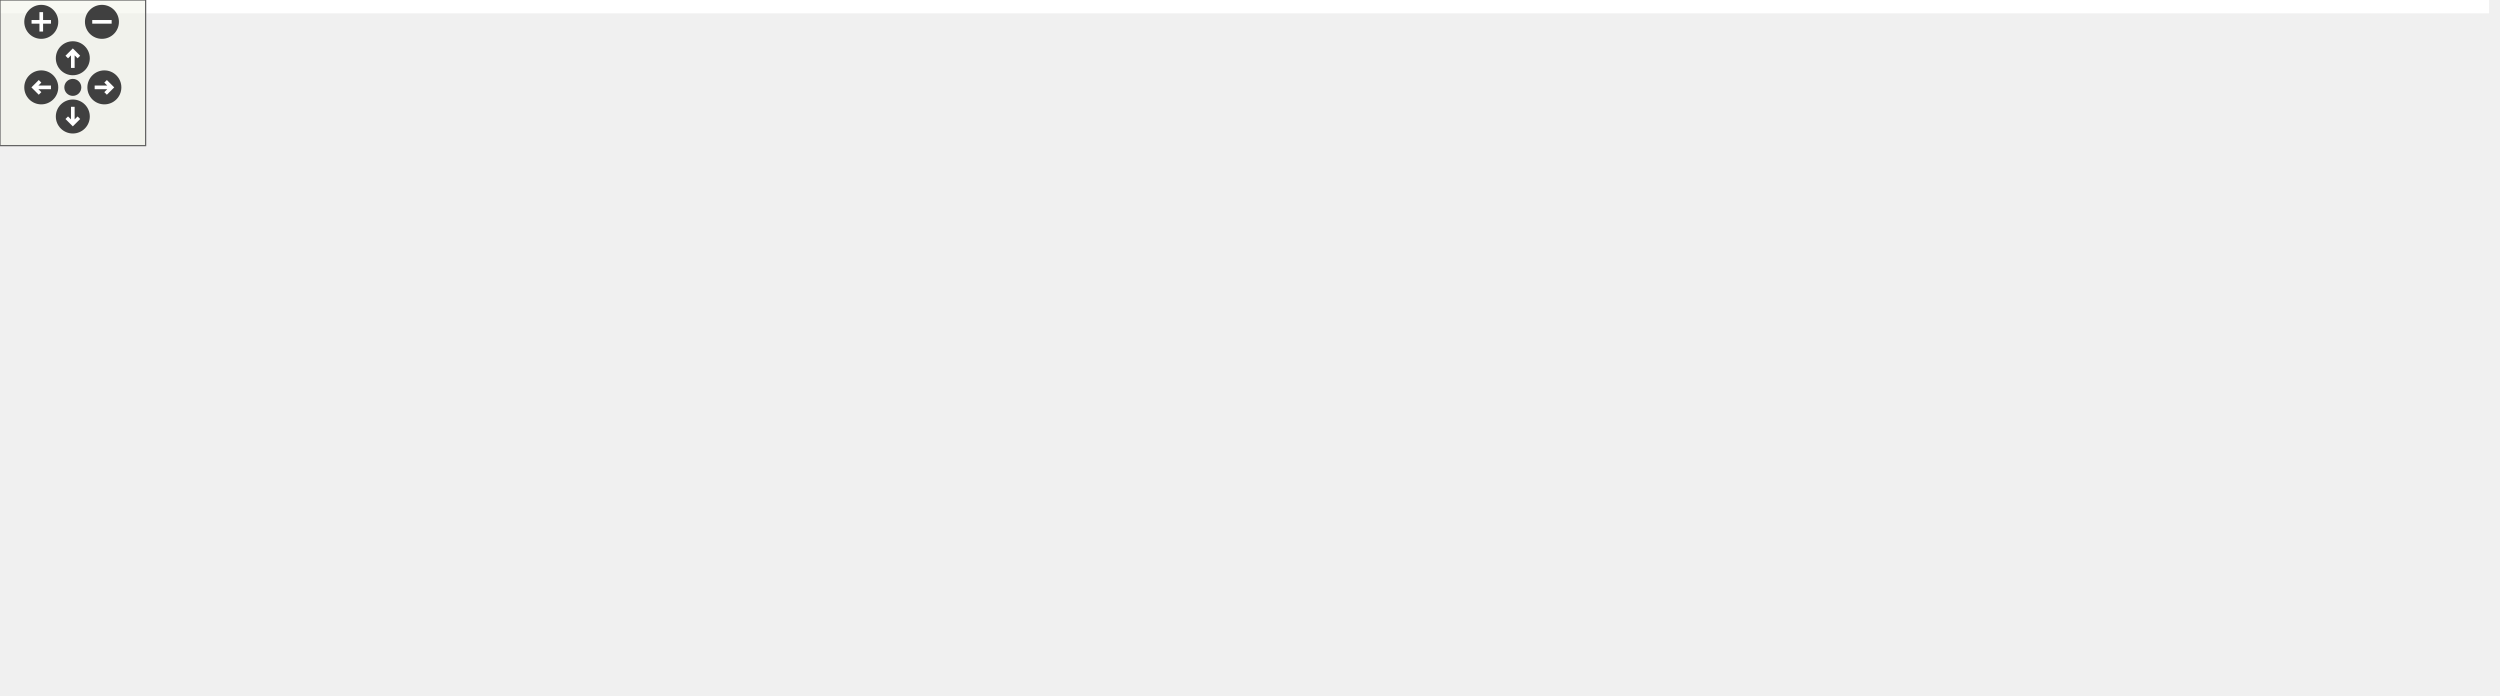
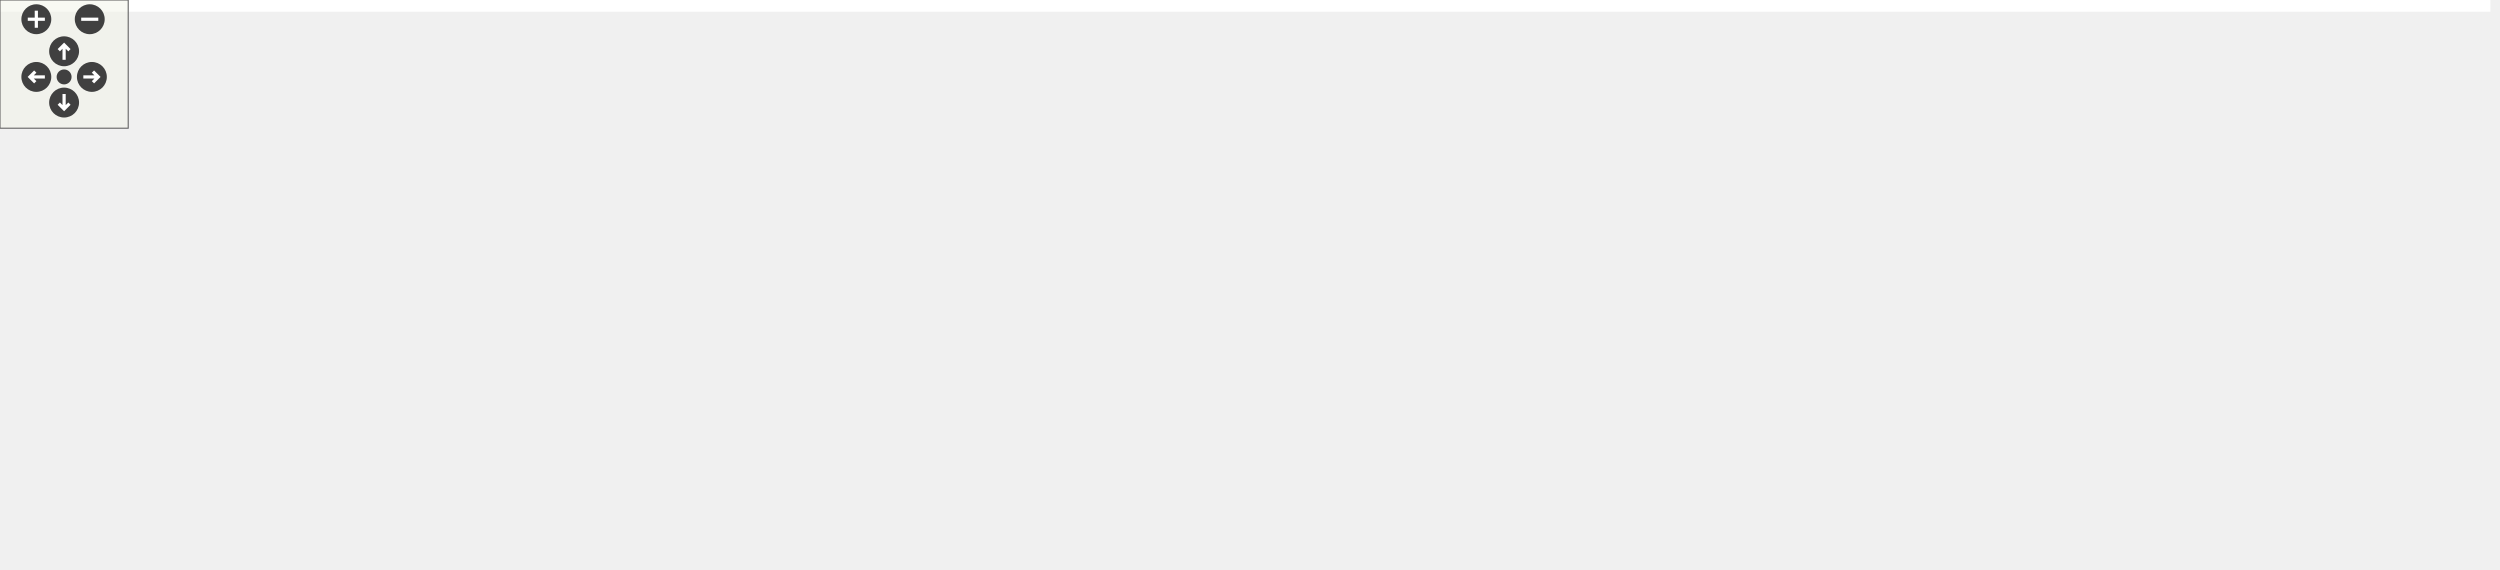
<svg xmlns="http://www.w3.org/2000/svg" xmlns:xlink="http://www.w3.org/1999/xlink" id="main" version="1.1" xml:space="preserve">
  <defs>
    <circle id="rim" cx="0" cy="0" r="7" />
    <circle id="rim2" cx="0" cy="0" r="3.5" />
    <g id="zoomPlus">
      <use xlink:href="#rim" fill="#404040">
        <set attributeName="fill" to="#808080" begin="zoomplus.mouseover" end="zoomplus.mouseout" />
      </use>
      <path d="M-4,0h8M0,-4v8" fill="none" stroke="white" stroke-width="1.5" pointer-events="none" />
    </g>
    <g id="zoomMin">
      <use xlink:href="#rim" fill="#404040">
        <set attributeName="fill" to="#808080" begin="zoomminus.mouseover" end="zoomminus.mouseout" />
      </use>
      <path d="M-4,0h8" fill="none" stroke="white" stroke-width="1.5" pointer-events="none" />
    </g>
    <g id="dirArrow">
      <path fill="none" stroke="white" stroke-width="1.5" d="M0,-3.0v7 M-2.5,-0.5L0,-3.0L2.5,-0.5" />
    </g>
    <g id="resetDef">
      <use xlink:href="#rim2" fill="#404040">
        <set attributeName="fill" to="#808080" begin="reset.mouseover" end="reset.mouseout" />
      </use>
    </g>
  </defs>
  <svg id="graph" class="graph">
    <g id="viewport">
-       <polygon fill="white" stroke="white" points="-4,5 -4,-226 1025,-226 1025,5 -4,5" />
+       <polygon fill="white" stroke="white" points="-4,5 -4,-206 1165,-206 1165,5 -4,5" />
      <g id="node1" class="node">
-         <polygon fill="#bfbfbf" stroke="black" points="0.5,-100.5 0.5,-121.5 119.5,-121.5 119.5,-100.5 0.5,-100.5" />
-         <text text-anchor="middle" x="60" y="-108.5" font-family="FreeSans.ttf" font-size="10.00">Handler::LoginScreen</text>
+         <polygon fill="#bfbfbf" stroke="black" points="0.5,-80.5 0.5,-101.5 119.5,-101.5 119.5,-80.5 0.5,-80.5" />
+         <text text-anchor="middle" x="60" y="-88.5" font-family="FreeSans.ttf" font-size="10.00">Handler::LoginScreen</text>
      </g>
      <g id="node3" class="node">
        <a xlink:href="namespaceHandler.xhtml#af650e47f3d4baf393b54376d1eaa1fa9" target="_top" xlink:title="Handle SocketClient objects who have not fully logged into the game yet.">
-           <polygon fill="white" stroke="black" points="156.5,-100.5 156.5,-121.5 279.5,-121.5 279.5,-100.5 156.5,-100.5" />
-           <text text-anchor="middle" x="218" y="-108.5" font-family="FreeSans.ttf" font-size="10.00">Handler::ProcessLogin</text>
+           <polygon fill="white" stroke="black" points="156.5,-80.5 156.5,-101.5 279.5,-101.5 279.5,-80.5 156.5,-80.5" />
+           <text text-anchor="middle" x="218" y="-88.5" font-family="FreeSans.ttf" font-size="10.00">Handler::ProcessLogin</text>
        </a>
      </g>
      <g id="edge2" class="edge">
-         <path fill="none" stroke="midnightblue" d="M129.957,-104.289C138.749,-104.212 147.691,-104.248 156.342,-104.397" />
-         <polygon fill="midnightblue" stroke="midnightblue" points="129.683,-100.793 119.733,-104.432 129.781,-107.792 129.683,-100.793" />
-       </g>
-       <g id="edge30" class="edge">
-         <path fill="none" stroke="midnightblue" d="M146.079,-117.726C137.268,-117.786 128.338,-117.734 119.733,-117.568" />
-         <polygon fill="midnightblue" stroke="midnightblue" points="146.385,-121.223 156.342,-117.603 146.301,-114.223 146.385,-121.223" />
+         <path fill="none" stroke="midnightblue" d="M129.957,-84.29C138.749,-84.212 147.691,-84.248 156.342,-84.397" />
+         <polygon fill="midnightblue" stroke="midnightblue" points="129.683,-80.793 119.733,-84.432 129.781,-87.792 129.683,-80.793" />
+       </g>
+       <g id="edge38" class="edge">
+         <path fill="none" stroke="midnightblue" d="M146.079,-97.726C137.268,-97.786 128.338,-97.734 119.733,-97.568" />
+         <polygon fill="midnightblue" stroke="midnightblue" points="146.385,-101.223 156.342,-97.603 146.301,-94.223 146.385,-101.223" />
      </g>
      <g id="node5" class="node">
        <a xlink:href="namespaceHandler.xhtml#a142c6f0b9e36e54eba3d72f9db2dfe40" target="_top" xlink:title="Redirect to the appropriate subsystem based on socket state.">
-           <polygon fill="white" stroke="black" points="336.5,-200.5 336.5,-221.5 437.5,-221.5 437.5,-200.5 336.5,-200.5" />
-           <text text-anchor="middle" x="387" y="-208.5" font-family="FreeSans.ttf" font-size="10.00">Handler::Interpret</text>
+           <polygon fill="white" stroke="black" points="336.5,-160.5 336.5,-181.5 437.5,-181.5 437.5,-160.5 336.5,-160.5" />
+           <text text-anchor="middle" x="387" y="-168.5" font-family="FreeSans.ttf" font-size="10.00">Handler::Interpret</text>
        </a>
      </g>
      <g id="edge4" class="edge">
-         <path fill="none" stroke="midnightblue" d="M235.211,-128.839C253.622,-146.95 284.458,-174.595 316,-191 323.158,-194.723 331.092,-197.824 338.988,-200.385" />
-         <polygon fill="midnightblue" stroke="midnightblue" points="237.654,-126.332 228.115,-121.721 232.696,-131.274 237.654,-126.332" />
+         <path fill="none" stroke="midnightblue" d="M240.975,-107.584C260.231,-120.852 288.857,-139.139 316,-151 324.332,-154.641 333.503,-157.8 342.408,-160.466" />
+         <polygon fill="midnightblue" stroke="midnightblue" points="242.773,-104.57 232.574,-101.703 238.759,-110.305 242.773,-104.57" />
+       </g>
+       <g id="node22" class="node">
+         <a xlink:href="namespaceHandler.xhtml#a33a19d69ead678af81fbe96907eceaf0" target="_top" xlink:title="Create a new account object, or load an existing one, with a name and password.">
+           <polygon fill="white" stroke="black" points="321.5,-120.5 321.5,-141.5 452.5,-141.5 452.5,-120.5 321.5,-120.5" />
+           <text text-anchor="middle" x="387" y="-128.5" font-family="FreeSans.ttf" font-size="10.00">Handler::AttachAccount</text>
+         </a>
+       </g>
+       <g id="edge22" class="edge">
+         <path fill="none" stroke="midnightblue" d="M289.89,-101.333C316.041,-107.241 343.84,-114.42 362.963,-120.424" />
+         <polygon fill="midnightblue" stroke="midnightblue" points="290.49,-97.881 279.97,-99.135 288.976,-104.715 290.49,-97.881" />
+       </g>
+       <g id="node25" class="node">
+         <a xlink:href="namespaceHandler.xhtml#a00bc24564bfd267e0329643c569da1e4" target="_top" xlink:title="Select a new account name.">
+           <polygon fill="white" stroke="black" points="318.5,-80.5 318.5,-101.5 455.5,-101.5 455.5,-80.5 318.5,-80.5" />
+           <text text-anchor="middle" x="387" y="-88.5" font-family="FreeSans.ttf" font-size="10.00">Handler::GetNewAccount</text>
+         </a>
+       </g>
+       <g id="edge26" class="edge">
+         <path fill="none" stroke="midnightblue" d="M290.082,-84.315C299.498,-84.216 309.125,-84.23 318.48,-84.359" />
+         <polygon fill="midnightblue" stroke="midnightblue" points="289.916,-80.817 279.97,-84.468 290.021,-87.816 289.916,-80.817" />
+       </g>
+       <g id="node28" class="node">
+         <a xlink:href="namespaceHandler.xhtml#a744adadcf407cdb3a9c33365afd5a7c2" target="_top" xlink:title="Create a new account.">
+           <polygon fill="white" stroke="black" points="316,-40.5 316,-61.5 458,-61.5 458,-40.5 316,-40.5" />
+           <text text-anchor="middle" x="387" y="-48.5" font-family="FreeSans.ttf" font-size="10.00">Handler::GetNewPassword</text>
+         </a>
+       </g>
+       <g id="edge30" class="edge">
+         <path fill="none" stroke="midnightblue" d="M251.509,-77.558C269.913,-72.173 293.473,-66.209 315.769,-61.184" />
+         <polygon fill="midnightblue" stroke="midnightblue" points="250.412,-74.234 241.855,-80.481 252.44,-80.933 250.412,-74.234" />
+       </g>
+       <g id="node31" class="node">
+         <a xlink:href="namespaceHandler.xhtml#adfe13cc9748392348f3941656a1323b6" target="_top" xlink:title="Compare a received password against an existing account.">
+           <polygon fill="white" stroke="black" points="318.5,-0.5 318.5,-21.5 455.5,-21.5 455.5,-0.5 318.5,-0.5" />
+           <text text-anchor="middle" x="387" y="-8.5" font-family="FreeSans.ttf" font-size="10.00">Handler::GetOldPassword</text>
+         </a>
+       </g>
+       <g id="edge34" class="edge">
+         <path fill="none" stroke="midnightblue" d="M233.237,-73.46C251.917,-57.575 284.929,-35.577 316,-22 316.821,-21.641 317.651,-21.287 318.488,-20.937" />
+         <polygon fill="midnightblue" stroke="midnightblue" points="230.778,-70.966 225.722,-80.277 235.48,-76.151 230.778,-70.966" />
+       </g>
+       <g id="node7" class="node">
+         <a xlink:href="classSocketClient.xhtml#a553658a2c076ea71ddcd1758fc64a925" target="_top" xlink:title="Build a SocketClient for a new client connection and set all attributes.">
+           <polygon fill="white" stroke="black" points="494.5,-179.5 494.5,-200.5 597.5,-200.5 597.5,-179.5 494.5,-179.5" />
+           <text text-anchor="middle" x="546" y="-187.5" font-family="FreeSans.ttf" font-size="10.00">SocketClient::New</text>
+         </a>
+       </g>
+       <g id="edge6" class="edge">
+         <path fill="none" stroke="midnightblue" d="M447.691,-178.252C463.084,-180.092 479.475,-182.05 494.371,-183.831" />
+         <polygon fill="midnightblue" stroke="midnightblue" points="448.09,-174.775 437.746,-177.064 447.26,-181.726 448.09,-174.775" />
+       </g>
+       <g id="node17" class="node">
+         <a xlink:href="classSocketClient.xhtml#ad4f63c7d906310dc56a1217136047d7f" target="_top" xlink:title="Interpret the command at the front of the queue.">
+           <polygon fill="white" stroke="black" points="634,-140.5 634,-161.5 804,-161.5 804,-140.5 634,-140.5" />
+           <text text-anchor="middle" x="719" y="-148.5" font-family="FreeSans.ttf" font-size="10.00">SocketClient::ProcessCommand</text>
+         </a>
+       </g>
+       <g id="edge16" class="edge">
+         <path fill="none" stroke="midnightblue" d="M447.88,-167.333C499.981,-164.194 575.556,-159.641 633.687,-156.139" />
+         <polygon fill="midnightblue" stroke="midnightblue" points="447.556,-163.846 437.785,-167.941 447.977,-170.833 447.556,-163.846" />
+       </g>
+       <g id="node9" class="node">
+         <a xlink:href="classSocketServer.xhtml#afdbc60c3bc840875d2214b59c6213f63" target="_top" xlink:title="Accept a new connection on the listening port.">
+           <polygon fill="white" stroke="black" points="659,-180.5 659,-201.5 779,-201.5 779,-180.5 659,-180.5" />
+           <text text-anchor="middle" x="719" y="-188.5" font-family="FreeSans.ttf" font-size="10.00">SocketServer::Accept</text>
+         </a>
+       </g>
+       <g id="edge8" class="edge">
+         <path fill="none" stroke="midnightblue" d="M608.027,-190.359C624.594,-190.454 642.465,-190.558 658.924,-190.653" />
+         <polygon fill="midnightblue" stroke="midnightblue" points="607.926,-186.858 597.906,-190.3 607.885,-193.858 607.926,-186.858" />
+       </g>
+       <g id="node11" class="node">
+         <a xlink:href="classServer.xhtml#a39dbe16fdc8c5f6fbd678c6540fbcd6c" target="_top" xlink:title="Poll all SocketClient objects that are communicating with the associated SocketServer object...">
+           <polygon fill="white" stroke="black" points="843.5,-180.5 843.5,-201.5 952.5,-201.5 952.5,-180.5 843.5,-180.5" />
+           <text text-anchor="middle" x="898" y="-188.5" font-family="FreeSans.ttf" font-size="10.00">Server::PollSockets</text>
+         </a>
+       </g>
+       <g id="edge10" class="edge">
+         <path fill="none" stroke="midnightblue" d="M789.268,-191C807.284,-191 826.391,-191 843.478,-191" />
+         <polygon fill="midnightblue" stroke="midnightblue" points="789.102,-187.5 779.102,-191 789.102,-194.5 789.102,-187.5" />
+       </g>
+       <g id="node13" class="node">
+         <a xlink:href="classServer.xhtml#a50b81aa91d8fdaee6f52c5c5ec987990" target="_top" xlink:title="The core update loop of NAMS. This loop spawns all other subsystem update routines and then sleeps fo...">
+           <polygon fill="white" stroke="black" points="992.5,-160.5 992.5,-181.5 1081.5,-181.5 1081.5,-160.5 992.5,-160.5" />
+           <text text-anchor="middle" x="1037" y="-168.5" font-family="FreeSans.ttf" font-size="10.00">Server::Update</text>
+         </a>
+       </g>
+       <g id="edge12" class="edge">
+         <path fill="none" stroke="midnightblue" d="M962.574,-181.709C972.688,-180.253 982.943,-178.778 992.474,-177.407" />
+         <polygon fill="midnightblue" stroke="midnightblue" points="961.937,-178.264 952.538,-183.153 962.934,-185.193 961.937,-178.264" />
      </g>
      <g id="node15" class="node">
-         <a xlink:href="namespaceHandler.xhtml#a33a19d69ead678af81fbe96907eceaf0" target="_top" xlink:title="Create a new account object, or load an existing one, with a name and password.">
-           <polygon fill="white" stroke="black" points="321.5,-160.5 321.5,-181.5 452.5,-181.5 452.5,-160.5 321.5,-160.5" />
-           <text text-anchor="middle" x="387" y="-168.5" font-family="FreeSans.ttf" font-size="10.00">Handler::AttachAccount</text>
+         <a xlink:href="main_8cpp.xhtml#ad53223b8779f25caeddb70a3b9172967" target="_top" xlink:title="The default function required to execute the server.">
+           <polygon fill="white" stroke="black" points="1118.5,-160.5 1118.5,-181.5 1159.5,-181.5 1159.5,-160.5 1118.5,-160.5" />
+           <text text-anchor="middle" x="1139" y="-168.5" font-family="FreeSans.ttf" font-size="10.00">main</text>
        </a>
      </g>
      <g id="edge14" class="edge">
-         <path fill="none" stroke="midnightblue" d="M271.245,-125.331C285.647,-130.879 301.315,-136.953 316,-142 335.135,-148.577 357.696,-154.654 372.164,-160.458" />
-         <polygon fill="midnightblue" stroke="midnightblue" points="272.095,-121.908 261.504,-121.593 269.586,-128.443 272.095,-121.908" />
-       </g>
-       <g id="node18" class="node">
-         <a xlink:href="namespaceHandler.xhtml#a00bc24564bfd267e0329643c569da1e4" target="_top" xlink:title="Select a new account name.">
-           <polygon fill="white" stroke="black" points="318.5,-120.5 318.5,-141.5 455.5,-141.5 455.5,-120.5 318.5,-120.5" />
-           <text text-anchor="middle" x="387" y="-128.5" font-family="FreeSans.ttf" font-size="10.00">Handler::GetNewAccount</text>
+         <path fill="none" stroke="midnightblue" d="M1091.94,-171C1101.34,-171 1110.55,-171 1118.3,-171" />
+         <polygon fill="midnightblue" stroke="midnightblue" points="1091.74,-167.5 1081.74,-171 1091.74,-174.5 1091.74,-167.5" />
+       </g>
+       <g id="node19" class="node">
+         <a xlink:href="classServer.xhtml#a2b4cec469bb99c2a45e49de5ba74d1ae" target="_top" xlink:title="Processes input from all active SocketClient objects.">
+           <polygon fill="white" stroke="black" points="840,-140.5 840,-161.5 956,-161.5 956,-140.5 840,-140.5" />
+           <text text-anchor="middle" x="898" y="-148.5" font-family="FreeSans.ttf" font-size="10.00">Server::ProcessInput</text>
        </a>
      </g>
      <g id="edge18" class="edge">
-         <path fill="none" stroke="midnightblue" d="M290.125,-112.85C309.747,-114.966 330.28,-117.684 347.365,-120.489" />
-         <polygon fill="midnightblue" stroke="midnightblue" points="290.276,-109.347 279.97,-111.802 289.557,-116.31 290.276,-109.347" />
-       </g>
-       <g id="node21" class="node">
-         <a xlink:href="namespaceHandler.xhtml#a744adadcf407cdb3a9c33365afd5a7c2" target="_top" xlink:title="Create a new account.">
-           <polygon fill="white" stroke="black" points="316,-80.5 316,-101.5 458,-101.5 458,-80.5 316,-80.5" />
-           <text text-anchor="middle" x="387" y="-88.5" font-family="FreeSans.ttf" font-size="10.00">Handler::GetNewPassword</text>
-         </a>
-       </g>
-       <g id="edge22" class="edge">
-         <path fill="none" stroke="midnightblue" d="M267.737,-98.9C282.801,-96.626 299.651,-94.478 315.832,-92.748" />
-         <polygon fill="midnightblue" stroke="midnightblue" points="266.958,-95.479 257.623,-100.49 268.045,-102.394 266.958,-95.479" />
-       </g>
-       <g id="node24" class="node">
-         <a xlink:href="namespaceHandler.xhtml#adfe13cc9748392348f3941656a1323b6" target="_top" xlink:title="Compare a received password against an existing account.">
-           <polygon fill="white" stroke="black" points="318.5,-40.5 318.5,-61.5 455.5,-61.5 455.5,-40.5 318.5,-40.5" />
-           <text text-anchor="middle" x="387" y="-48.5" font-family="FreeSans.ttf" font-size="10.00">Handler::GetOldPassword</text>
-         </a>
-       </g>
-       <g id="edge26" class="edge">
-         <path fill="none" stroke="midnightblue" d="M237.652,-95.367C257.262,-84.625 288.371,-71.496 316,-62 316.727,-61.75 317.458,-61.501 318.194,-61.253" />
-         <polygon fill="midnightblue" stroke="midnightblue" points="235.876,-92.351 229.014,-100.423 239.412,-98.392 235.876,-92.351" />
-       </g>
-       <g id="node28" class="node">
-         <a xlink:href="classSocketClient.xhtml#a553658a2c076ea71ddcd1758fc64a925" target="_top" xlink:title="Build a SocketClient for a new client connection and set all attributes.">
-           <polygon fill="white" stroke="black" points="335.5,-0.5 335.5,-21.5 438.5,-21.5 438.5,-0.5 335.5,-0.5" />
-           <text text-anchor="middle" x="387" y="-8.5" font-family="FreeSans.ttf" font-size="10.00">SocketClient::New</text>
-         </a>
+         <path fill="none" stroke="midnightblue" d="M814.249,-151C822.93,-151 831.54,-151 839.748,-151" />
+         <polygon fill="midnightblue" stroke="midnightblue" points="814.044,-147.5 804.044,-151 814.044,-154.5 814.044,-147.5" />
+       </g>
+       <g id="edge20" class="edge">
+         <path fill="none" stroke="midnightblue" d="M966.104,-160.799C974.964,-162.074 983.856,-163.353 992.2,-164.554" />
+         <polygon fill="midnightblue" stroke="midnightblue" points="966.54,-157.326 956.143,-159.366 965.543,-164.255 966.54,-157.326" />
+       </g>
+       <g id="edge24" class="edge">
+         <path fill="none" stroke="midnightblue" d="M311.416,-119.827C286.285,-114.068 260.089,-107.253 241.855,-101.519" />
+         <polygon fill="midnightblue" stroke="midnightblue" points="310.823,-123.281 321.347,-122.059 312.359,-116.451 310.823,-123.281" />
+       </g>
+       <g id="edge28" class="edge">
+         <path fill="none" stroke="midnightblue" d="M308.245,-97.736C298.756,-97.782 289.171,-97.714 279.97,-97.532" />
+         <polygon fill="midnightblue" stroke="midnightblue" points="308.513,-101.234 318.48,-97.641 308.448,-94.234 308.513,-101.234" />
      </g>
      <g id="edge32" class="edge">
-         <path fill="none" stroke="midnightblue" d="M235.211,-93.161C253.622,-75.05 284.458,-47.405 316,-31 323.158,-27.277 331.092,-24.176 338.988,-21.615" />
-         <polygon fill="midnightblue" stroke="midnightblue" points="232.696,-90.726 228.115,-100.279 237.654,-95.668 232.696,-90.726" />
-       </g>
-       <g id="node7" class="node">
-         <a xlink:href="classSocketClient.xhtml#ad4f63c7d906310dc56a1217136047d7f" target="_top" xlink:title="Interpret the command at the front of the queue.">
-           <polygon fill="white" stroke="black" points="494,-190.5 494,-211.5 664,-211.5 664,-190.5 494,-190.5" />
-           <text text-anchor="middle" x="579" y="-198.5" font-family="FreeSans.ttf" font-size="10.00">SocketClient::ProcessCommand</text>
-         </a>
-       </g>
-       <g id="edge6" class="edge">
-         <path fill="none" stroke="midnightblue" d="M448.053,-207.82C462.608,-207.062 478.404,-206.239 493.824,-205.436" />
-         <polygon fill="midnightblue" stroke="midnightblue" points="447.501,-204.344 437.697,-208.36 447.865,-211.335 447.501,-204.344" />
-       </g>
-       <g id="node9" class="node">
-         <a xlink:href="classServer.xhtml#a2b4cec469bb99c2a45e49de5ba74d1ae" target="_top" xlink:title="Processes input from all active SocketClient objects.">
-           <polygon fill="white" stroke="black" points="700,-150.5 700,-171.5 816,-171.5 816,-150.5 700,-150.5" />
-           <text text-anchor="middle" x="758" y="-158.5" font-family="FreeSans.ttf" font-size="10.00">Server::ProcessInput</text>
-         </a>
-       </g>
-       <g id="edge8" class="edge">
-         <path fill="none" stroke="midnightblue" d="M635.806,-188.306C660.023,-182.894 687.941,-176.656 710.974,-171.509" />
-         <polygon fill="midnightblue" stroke="midnightblue" points="635.026,-184.894 626.03,-190.49 636.553,-191.725 635.026,-184.894" />
-       </g>
-       <g id="node11" class="node">
-         <a xlink:href="classServer.xhtml#a50b81aa91d8fdaee6f52c5c5ec987990" target="_top" xlink:title="The core update loop of NAMS. This loop spawns all other subsystem update routines and then sleeps fo...">
-           <polygon fill="white" stroke="black" points="852.5,-120.5 852.5,-141.5 941.5,-141.5 941.5,-120.5 852.5,-120.5" />
-           <text text-anchor="middle" x="897" y="-128.5" font-family="FreeSans.ttf" font-size="10.00">Server::Update</text>
-         </a>
-       </g>
-       <g id="edge10" class="edge">
-         <path fill="none" stroke="midnightblue" d="M816.811,-148.307C828.639,-145.754 840.89,-143.11 852.15,-140.68" />
-         <polygon fill="midnightblue" stroke="midnightblue" points="816.043,-144.892 807.006,-150.423 817.52,-151.735 816.043,-144.892" />
-       </g>
-       <g id="node13" class="node">
-         <a xlink:href="main_8cpp.xhtml#ad53223b8779f25caeddb70a3b9172967" target="_top" xlink:title="The default function required to execute the server.">
-           <polygon fill="white" stroke="black" points="978.5,-120.5 978.5,-141.5 1019.5,-141.5 1019.5,-120.5 978.5,-120.5" />
-           <text text-anchor="middle" x="999" y="-128.5" font-family="FreeSans.ttf" font-size="10.00">main</text>
-         </a>
-       </g>
-       <g id="edge12" class="edge">
-         <path fill="none" stroke="midnightblue" d="M951.942,-131C961.336,-131 970.55,-131 978.3,-131" />
-         <polygon fill="midnightblue" stroke="midnightblue" points="951.739,-127.5 941.739,-131 951.739,-134.5 951.739,-127.5" />
-       </g>
-       <g id="edge16" class="edge">
-         <path fill="none" stroke="midnightblue" d="M311.562,-158.372C277.653,-146.239 245.443,-132.001 229.014,-121.577" />
-         <polygon fill="midnightblue" stroke="midnightblue" points="310.564,-161.731 321.159,-161.734 312.878,-155.125 310.564,-161.731" />
-       </g>
-       <g id="edge20" class="edge">
-         <path fill="none" stroke="midnightblue" d="M307.952,-128.383C290.487,-126.396 272.711,-123.987 257.623,-121.51" />
-         <polygon fill="midnightblue" stroke="midnightblue" points="307.855,-131.893 318.177,-129.501 308.616,-124.934 307.855,-131.893" />
-       </g>
-       <g id="edge24" class="edge">
-         <path fill="none" stroke="midnightblue" d="M337.389,-103.081C319.411,-105.797 298.879,-108.335 279.97,-110.198" />
-         <polygon fill="midnightblue" stroke="midnightblue" points="338.031,-106.523 347.365,-101.511 336.943,-99.609 338.031,-106.523" />
-       </g>
-       <g id="edge28" class="edge">
-         <path fill="none" stroke="midnightblue" d="M362.442,-65.114C348.672,-69.836 331.248,-74.759 316,-80 297.926,-86.212 278.363,-93.978 261.504,-100.407" />
-         <polygon fill="midnightblue" stroke="midnightblue" points="363.986,-68.276 372.164,-61.541 361.571,-61.706 363.986,-68.276" />
-       </g>
-       <g id="node30" class="node">
-         <a xlink:href="classSocketServer.xhtml#afdbc60c3bc840875d2214b59c6213f63" target="_top" xlink:title="Accept a new connection on the listening port.">
-           <polygon fill="white" stroke="black" points="519,-80.5 519,-101.5 639,-101.5 639,-80.5 519,-80.5" />
-           <text text-anchor="middle" x="579" y="-88.5" font-family="FreeSans.ttf" font-size="10.00">SocketServer::Accept</text>
-         </a>
-       </g>
-       <g id="edge34" class="edge">
-         <path fill="none" stroke="midnightblue" d="M439.372,-24.556C445.706,-26.546 452.039,-28.706 458,-31 495.419,-45.404 536.837,-67.336 560.215,-80.312" />
-         <polygon fill="midnightblue" stroke="midnightblue" points="440.056,-21.106 429.471,-21.573 438.037,-27.809 440.056,-21.106" />
-       </g>
-       <g id="node32" class="node">
-         <a xlink:href="classServer.xhtml#a39dbe16fdc8c5f6fbd678c6540fbcd6c" target="_top" xlink:title="Poll all SocketClient objects that are communicating with the associated SocketServer object...">
-           <polygon fill="white" stroke="black" points="703.5,-90.5 703.5,-111.5 812.5,-111.5 812.5,-90.5 703.5,-90.5" />
-           <text text-anchor="middle" x="758" y="-98.5" font-family="FreeSans.ttf" font-size="10.00">Server::PollSockets</text>
-         </a>
+         <path fill="none" stroke="midnightblue" d="M353.251,-64.512C332.302,-70.632 304.742,-77.491 279.97,-82.865" />
+         <polygon fill="midnightblue" stroke="midnightblue" points="354.403,-67.82 362.963,-61.576 352.378,-61.119 354.403,-67.82" />
      </g>
      <g id="edge36" class="edge">
-         <path fill="none" stroke="midnightblue" d="M649.268,-94.926C667.284,-95.932 686.391,-96.999 703.478,-97.954" />
-         <polygon fill="midnightblue" stroke="midnightblue" points="649.282,-91.421 639.102,-94.358 648.892,-98.41 649.282,-91.421" />
-       </g>
-       <g id="edge38" class="edge">
-         <path fill="none" stroke="midnightblue" d="M816.811,-113.693C828.639,-116.246 840.89,-118.89 852.15,-121.32" />
-         <polygon fill="midnightblue" stroke="midnightblue" points="817.52,-110.265 807.006,-111.577 816.043,-117.108 817.52,-110.265" />
+         <path fill="none" stroke="midnightblue" d="M360.21,-24.764C346.652,-29.041 330.12,-33.83 316,-40 289.859,-51.423 262.344,-68.806 243.146,-80.358" />
+         <polygon fill="midnightblue" stroke="midnightblue" points="361.5,-28.025 369.908,-21.579 359.315,-21.374 361.5,-28.025" />
      </g>
    </g>
  </svg>
  <g id="navigator" transform="translate(0 0)" fill="#404254">
    <rect fill="#f2f5e9" fill-opacity="0.5" stroke="#606060" stroke-width=".5" x="0" y="0" width="60" height="60" />
    <use id="zoomplus" xlink:href="#zoomPlus" x="17" y="9" />
    <use id="zoomminus" xlink:href="#zoomMin" x="42" y="9" />
    <use id="reset" xlink:href="#resetDef" x="30" y="36" />
    <g id="arrowUp" xlink:href="#dirArrow" transform="translate(30 24)">
      <use xlink:href="#rim" fill="#404040">
        <set attributeName="fill" to="#808080" begin="arrowUp.mouseover" end="arrowUp.mouseout" />
      </use>
      <path fill="none" stroke="white" stroke-width="1.5" d="M0,-3.0v7 M-2.5,-0.5L0,-3.0L2.5,-0.5" />
    </g>
    <g id="arrowRight" xlink:href="#dirArrow" transform="rotate(90) translate(36 -43)">
      <use xlink:href="#rim" fill="#404040">
        <set attributeName="fill" to="#808080" begin="arrowRight.mouseover" end="arrowRight.mouseout" />
      </use>
      <path fill="none" stroke="white" stroke-width="1.5" d="M0,-3.0v7 M-2.5,-0.5L0,-3.0L2.5,-0.5" />
    </g>
    <g id="arrowDown" xlink:href="#dirArrow" transform="rotate(180) translate(-30 -48)">
      <use xlink:href="#rim" fill="#404040">
        <set attributeName="fill" to="#808080" begin="arrowDown.mouseover" end="arrowDown.mouseout" />
      </use>
      <path fill="none" stroke="white" stroke-width="1.5" d="M0,-3.0v7 M-2.5,-0.5L0,-3.0L2.5,-0.5" />
    </g>
    <g id="arrowLeft" xlink:href="#dirArrow" transform="rotate(270) translate(-36 17)">
      <use xlink:href="#rim" fill="#404040">
        <set attributeName="fill" to="#808080" begin="arrowLeft.mouseover" end="arrowLeft.mouseout" />
      </use>
      <path fill="none" stroke="white" stroke-width="1.5" d="M0,-3.0v7 M-2.5,-0.5L0,-3.0L2.5,-0.5" />
    </g>
  </g>
</svg>
